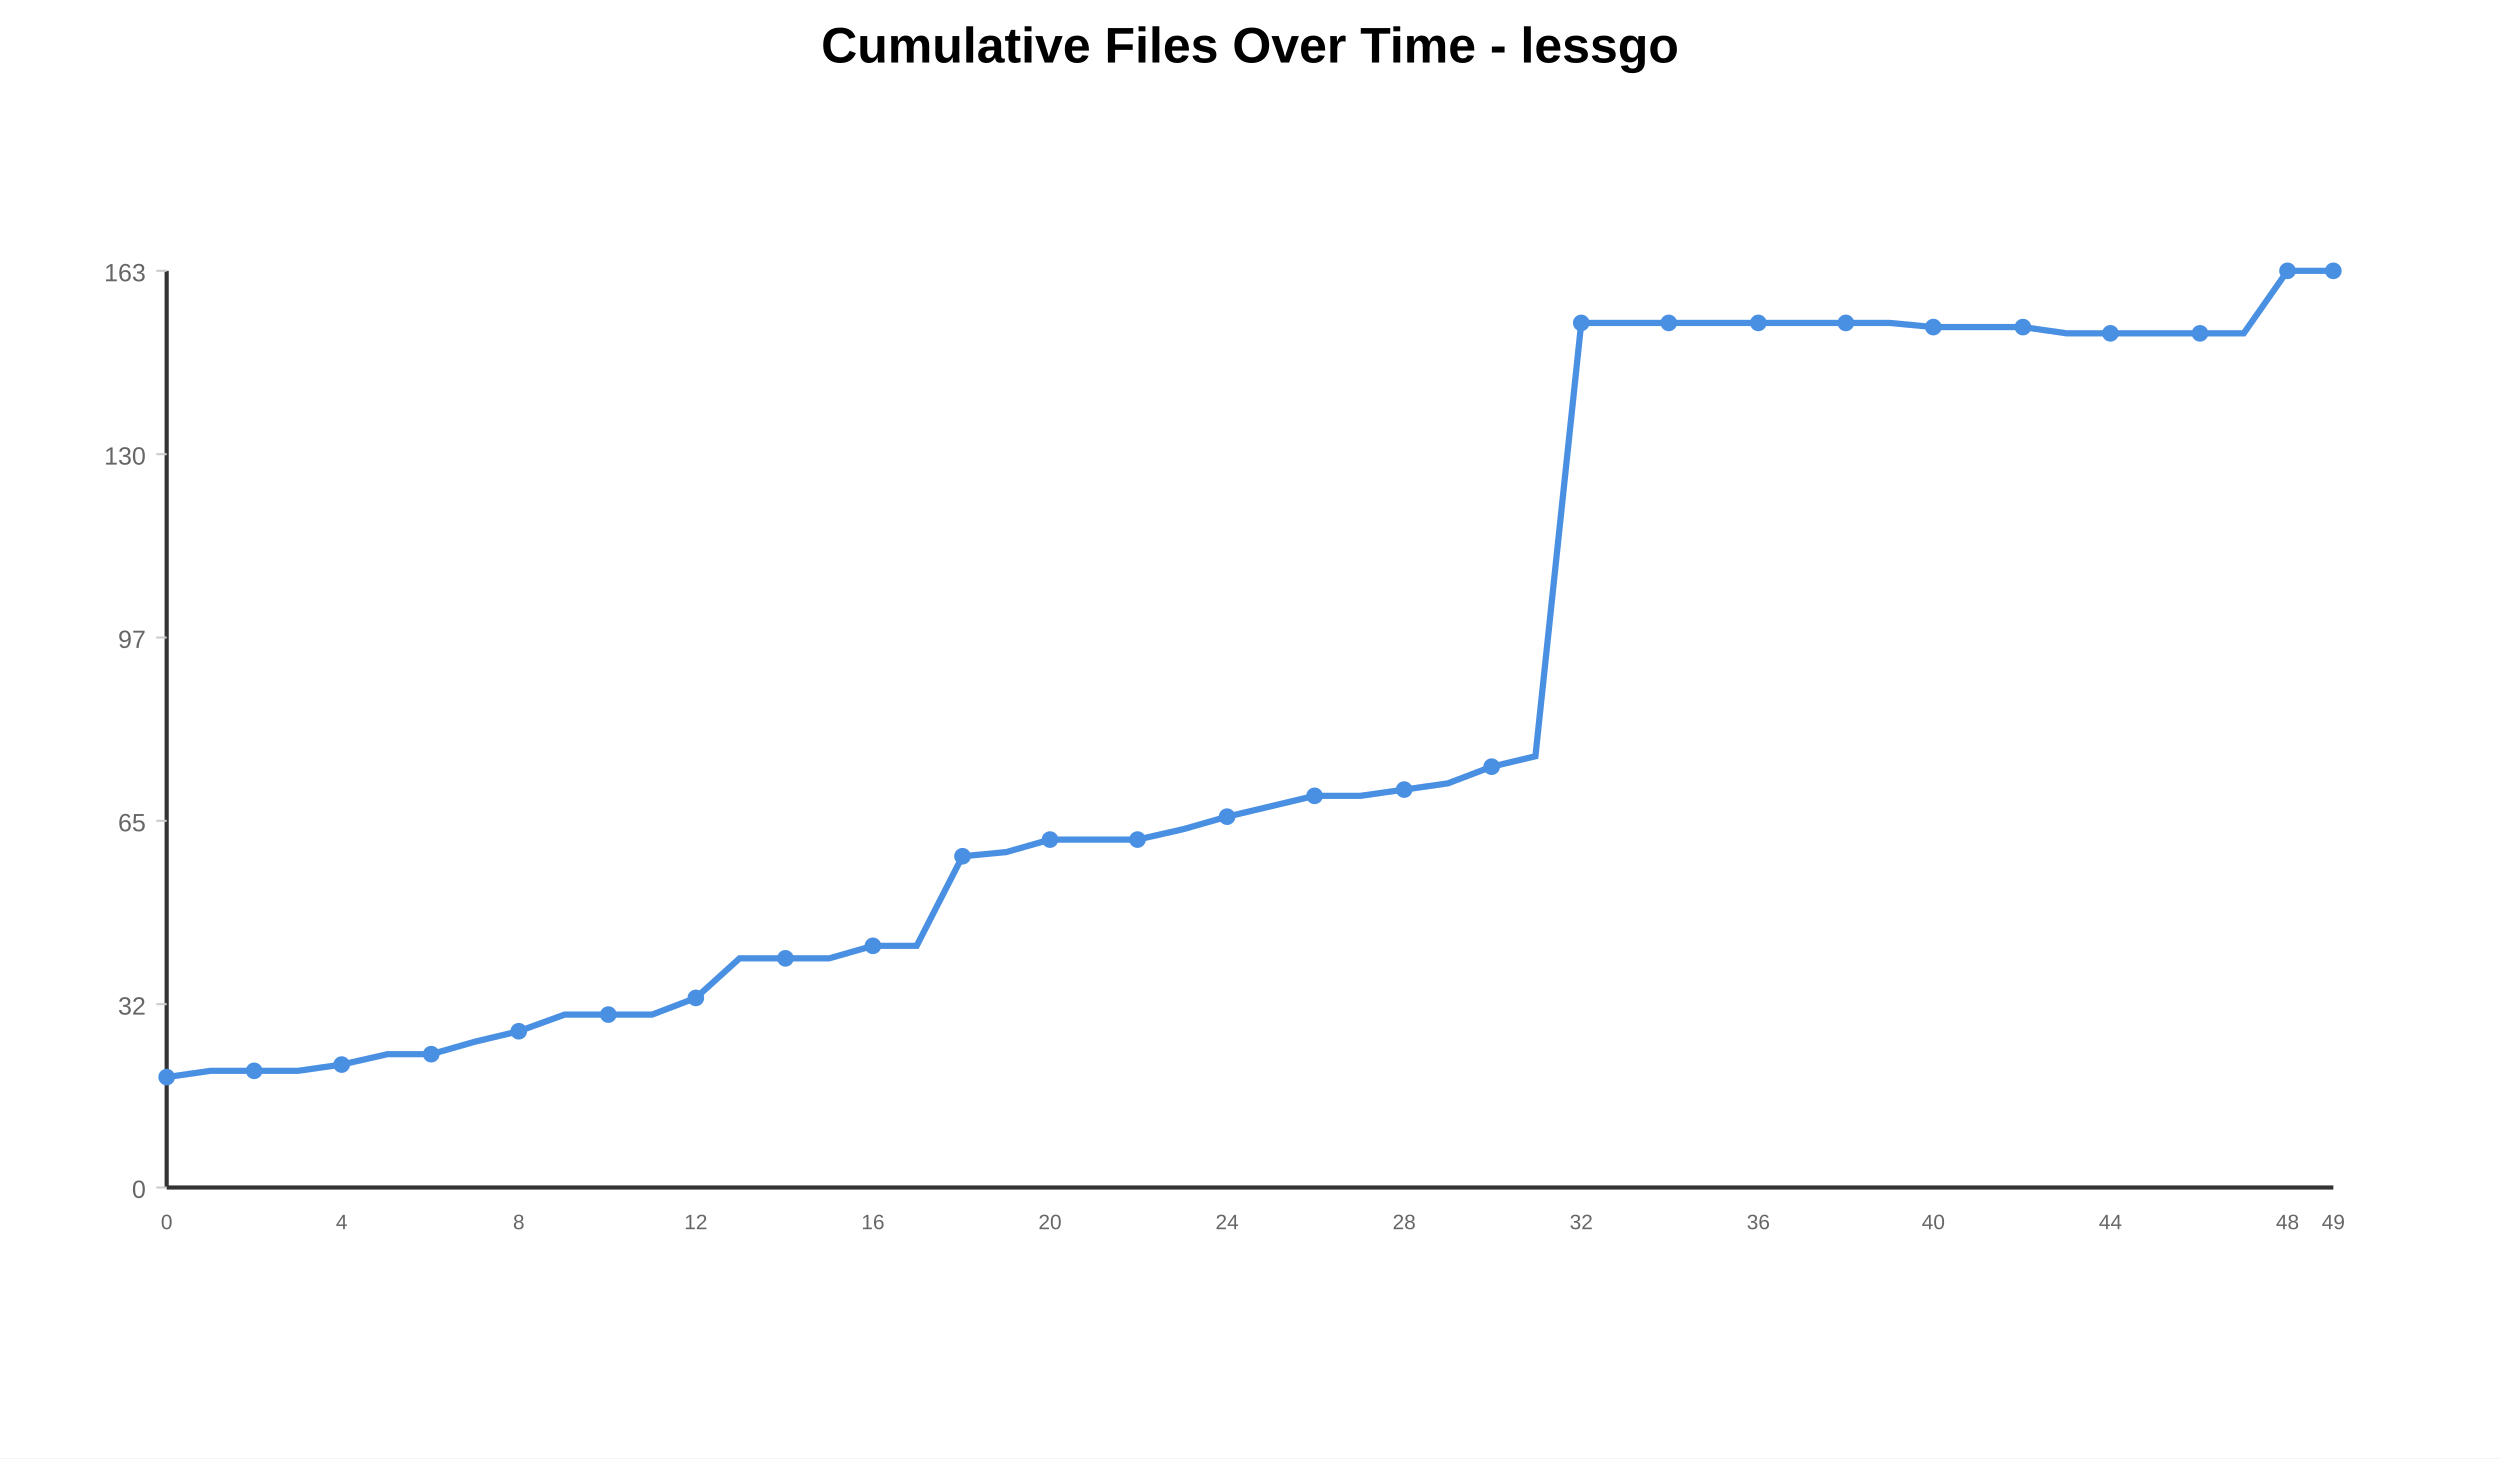
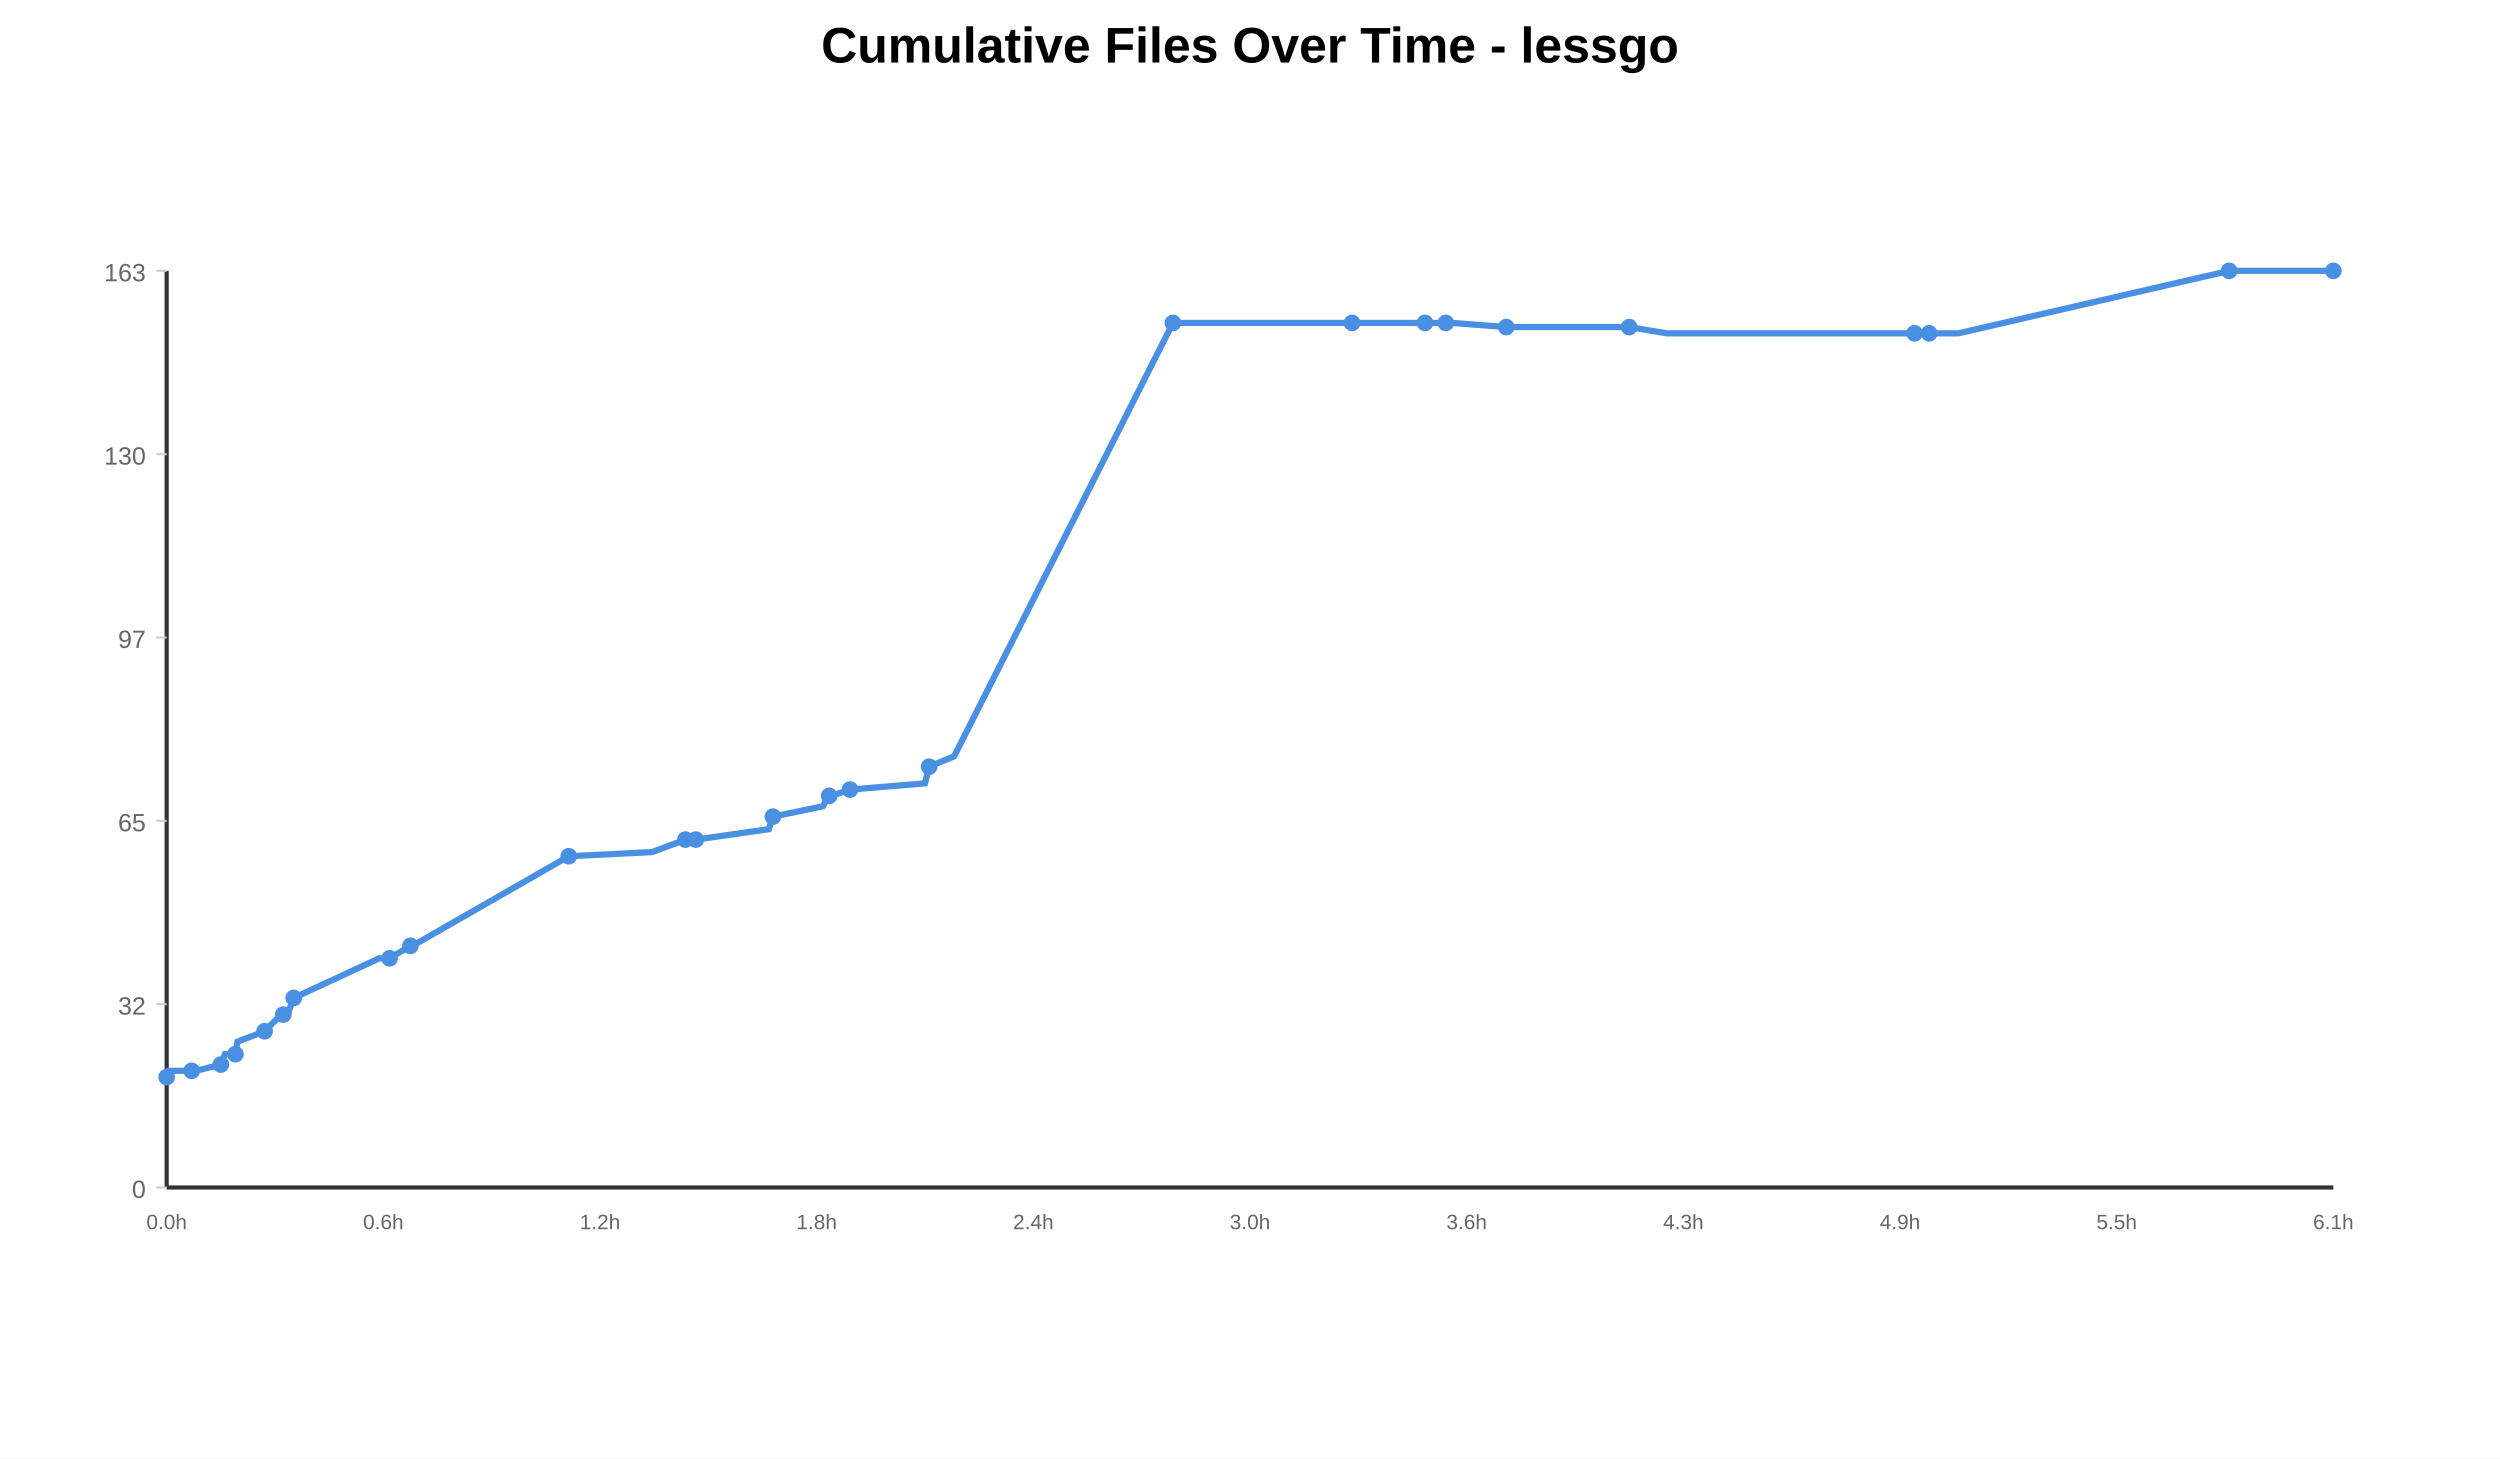
<svg xmlns="http://www.w3.org/2000/svg" width="1200" height="700">
  <rect width="100%" height="100%" fill="white" />
  <text x="600" y="30" text-anchor="middle" font-family="Arial, sans-serif" font-size="24" font-weight="bold" fill="black">Cumulative Files Over Time - lessgo</text>
  <g transform="translate(80,130)">
    <line x1="0" y1="440" x2="1040" y2="440" stroke="#333" stroke-width="2" />
    <line x1="0" y1="0" x2="0" y2="440" stroke="#333" stroke-width="2" />
    <text x="-10" y="445" text-anchor="end" font-family="Arial, sans-serif" font-size="12" fill="#666">0</text>
    <line x1="-5" y1="440" x2="0" y2="440" stroke="#ccc" stroke-width="1" />
    <text x="-10" y="357" text-anchor="end" font-family="Arial, sans-serif" font-size="12" fill="#666">32</text>
    <line x1="-5" y1="352" x2="0" y2="352" stroke="#ccc" stroke-width="1" />
    <text x="-10" y="269" text-anchor="end" font-family="Arial, sans-serif" font-size="12" fill="#666">65</text>
    <line x1="-5" y1="264" x2="0" y2="264" stroke="#ccc" stroke-width="1" />
    <text x="-10" y="181" text-anchor="end" font-family="Arial, sans-serif" font-size="12" fill="#666">97</text>
    <line x1="-5" y1="176" x2="0" y2="176" stroke="#ccc" stroke-width="1" />
    <text x="-10" y="93" text-anchor="end" font-family="Arial, sans-serif" font-size="12" fill="#666">130</text>
    <line x1="-5" y1="88" x2="0" y2="88" stroke="#ccc" stroke-width="1" />
    <text x="-10" y="5" text-anchor="end" font-family="Arial, sans-serif" font-size="12" fill="#666">163</text>
    <line x1="-5" y1="0" x2="0" y2="0" stroke="#ccc" stroke-width="1" />
-     <text x="0" y="460" text-anchor="middle" font-family="Arial, sans-serif" font-size="10" fill="#666">0</text>
-     <text x="84" y="460" text-anchor="middle" font-family="Arial, sans-serif" font-size="10" fill="#666">4</text>
-     <text x="169" y="460" text-anchor="middle" font-family="Arial, sans-serif" font-size="10" fill="#666">8</text>
-     <text x="254" y="460" text-anchor="middle" font-family="Arial, sans-serif" font-size="10" fill="#666">12</text>
-     <text x="339" y="460" text-anchor="middle" font-family="Arial, sans-serif" font-size="10" fill="#666">16</text>
-     <text x="424" y="460" text-anchor="middle" font-family="Arial, sans-serif" font-size="10" fill="#666">20</text>
-     <text x="509" y="460" text-anchor="middle" font-family="Arial, sans-serif" font-size="10" fill="#666">24</text>
-     <text x="594" y="460" text-anchor="middle" font-family="Arial, sans-serif" font-size="10" fill="#666">28</text>
-     <text x="679" y="460" text-anchor="middle" font-family="Arial, sans-serif" font-size="10" fill="#666">32</text>
-     <text x="764" y="460" text-anchor="middle" font-family="Arial, sans-serif" font-size="10" fill="#666">36</text>
-     <text x="848" y="460" text-anchor="middle" font-family="Arial, sans-serif" font-size="10" fill="#666">40</text>
-     <text x="933" y="460" text-anchor="middle" font-family="Arial, sans-serif" font-size="10" fill="#666">44</text>
-     <text x="1018" y="460" text-anchor="middle" font-family="Arial, sans-serif" font-size="10" fill="#666">48</text>
-     <text x="1040" y="460" text-anchor="middle" font-family="Arial, sans-serif" font-size="10" fill="#666">49</text>
-     <polyline points="0,387 21,384 42,384 63,384 84,381 106,376 127,376 148,370 169,365 191,357 212,357 233,357 254,349 275,330 297,330 318,330 339,324 360,324 382,281 403,279 424,273 445,273 466,273 488,268 509,262 530,257 551,252 573,252 594,249 615,246 636,238 657,233 679,25 700,25 721,25 742,25 764,25 785,25 806,25 827,25 848,27 870,27 891,27 912,30 933,30 955,30 976,30 997,30 1018,0 1040,0 " fill="none" stroke="#4A90E2" stroke-width="3" />
+     <text x="0" y="460" text-anchor="middle" font-family="Arial, sans-serif" font-size="10" fill="#666">0.0h</text>
+     <text x="104" y="460" text-anchor="middle" font-family="Arial, sans-serif" font-size="10" fill="#666">0.6h</text>
+     <text x="208" y="460" text-anchor="middle" font-family="Arial, sans-serif" font-size="10" fill="#666">1.2h</text>
+     <text x="312" y="460" text-anchor="middle" font-family="Arial, sans-serif" font-size="10" fill="#666">1.8h</text>
+     <text x="416" y="460" text-anchor="middle" font-family="Arial, sans-serif" font-size="10" fill="#666">2.4h</text>
+     <text x="520" y="460" text-anchor="middle" font-family="Arial, sans-serif" font-size="10" fill="#666">3.0h</text>
+     <text x="624" y="460" text-anchor="middle" font-family="Arial, sans-serif" font-size="10" fill="#666">3.6h</text>
+     <text x="728" y="460" text-anchor="middle" font-family="Arial, sans-serif" font-size="10" fill="#666">4.3h</text>
+     <text x="832" y="460" text-anchor="middle" font-family="Arial, sans-serif" font-size="10" fill="#666">4.9h</text>
+     <text x="936" y="460" text-anchor="middle" font-family="Arial, sans-serif" font-size="10" fill="#666">5.5h</text>
+     <text x="1040" y="460" text-anchor="middle" font-family="Arial, sans-serif" font-size="10" fill="#666">6.1h</text>
+     <polyline points="0,387 1,384 12,384 14,384 26,381 28,376 33,376 34,370 47,365 55,357 56,357 58,357 61,349 102,330 107,330 107,330 117,324 118,324 193,281 233,279 249,273 251,273 254,273 289,268 291,262 315,257 318,252 319,252 328,249 364,246 366,238 378,233 483,25 484,25 569,25 601,25 604,25 605,25 614,25 617,25 643,27 685,27 702,27 720,30 839,30 842,30 846,30 860,30 990,0 1040,0 " fill="none" stroke="#4A90E2" stroke-width="3" />
    <circle cx="0" cy="387" r="4" fill="#4A90E2" />
-     <circle cx="42" cy="384" r="4" fill="#4A90E2" />
-     <circle cx="84" cy="381" r="4" fill="#4A90E2" />
-     <circle cx="127" cy="376" r="4" fill="#4A90E2" />
-     <circle cx="169" cy="365" r="4" fill="#4A90E2" />
-     <circle cx="212" cy="357" r="4" fill="#4A90E2" />
-     <circle cx="254" cy="349" r="4" fill="#4A90E2" />
-     <circle cx="297" cy="330" r="4" fill="#4A90E2" />
-     <circle cx="339" cy="324" r="4" fill="#4A90E2" />
-     <circle cx="382" cy="281" r="4" fill="#4A90E2" />
-     <circle cx="424" cy="273" r="4" fill="#4A90E2" />
-     <circle cx="466" cy="273" r="4" fill="#4A90E2" />
-     <circle cx="509" cy="262" r="4" fill="#4A90E2" />
-     <circle cx="551" cy="252" r="4" fill="#4A90E2" />
-     <circle cx="594" cy="249" r="4" fill="#4A90E2" />
-     <circle cx="636" cy="238" r="4" fill="#4A90E2" />
-     <circle cx="679" cy="25" r="4" fill="#4A90E2" />
-     <circle cx="721" cy="25" r="4" fill="#4A90E2" />
-     <circle cx="764" cy="25" r="4" fill="#4A90E2" />
-     <circle cx="806" cy="25" r="4" fill="#4A90E2" />
-     <circle cx="848" cy="27" r="4" fill="#4A90E2" />
-     <circle cx="891" cy="27" r="4" fill="#4A90E2" />
-     <circle cx="933" cy="30" r="4" fill="#4A90E2" />
-     <circle cx="976" cy="30" r="4" fill="#4A90E2" />
-     <circle cx="1018" cy="0" r="4" fill="#4A90E2" />
+     <circle cx="12" cy="384" r="4" fill="#4A90E2" />
+     <circle cx="26" cy="381" r="4" fill="#4A90E2" />
+     <circle cx="33" cy="376" r="4" fill="#4A90E2" />
+     <circle cx="47" cy="365" r="4" fill="#4A90E2" />
+     <circle cx="56" cy="357" r="4" fill="#4A90E2" />
+     <circle cx="61" cy="349" r="4" fill="#4A90E2" />
+     <circle cx="107" cy="330" r="4" fill="#4A90E2" />
+     <circle cx="117" cy="324" r="4" fill="#4A90E2" />
+     <circle cx="193" cy="281" r="4" fill="#4A90E2" />
+     <circle cx="249" cy="273" r="4" fill="#4A90E2" />
+     <circle cx="254" cy="273" r="4" fill="#4A90E2" />
+     <circle cx="291" cy="262" r="4" fill="#4A90E2" />
+     <circle cx="318" cy="252" r="4" fill="#4A90E2" />
+     <circle cx="328" cy="249" r="4" fill="#4A90E2" />
+     <circle cx="366" cy="238" r="4" fill="#4A90E2" />
+     <circle cx="483" cy="25" r="4" fill="#4A90E2" />
+     <circle cx="569" cy="25" r="4" fill="#4A90E2" />
+     <circle cx="604" cy="25" r="4" fill="#4A90E2" />
+     <circle cx="614" cy="25" r="4" fill="#4A90E2" />
+     <circle cx="643" cy="27" r="4" fill="#4A90E2" />
+     <circle cx="702" cy="27" r="4" fill="#4A90E2" />
+     <circle cx="839" cy="30" r="4" fill="#4A90E2" />
+     <circle cx="846" cy="30" r="4" fill="#4A90E2" />
+     <circle cx="990" cy="0" r="4" fill="#4A90E2" />
    <circle cx="1040" cy="0" r="4" fill="#4A90E2" />
  </g>
</svg>
